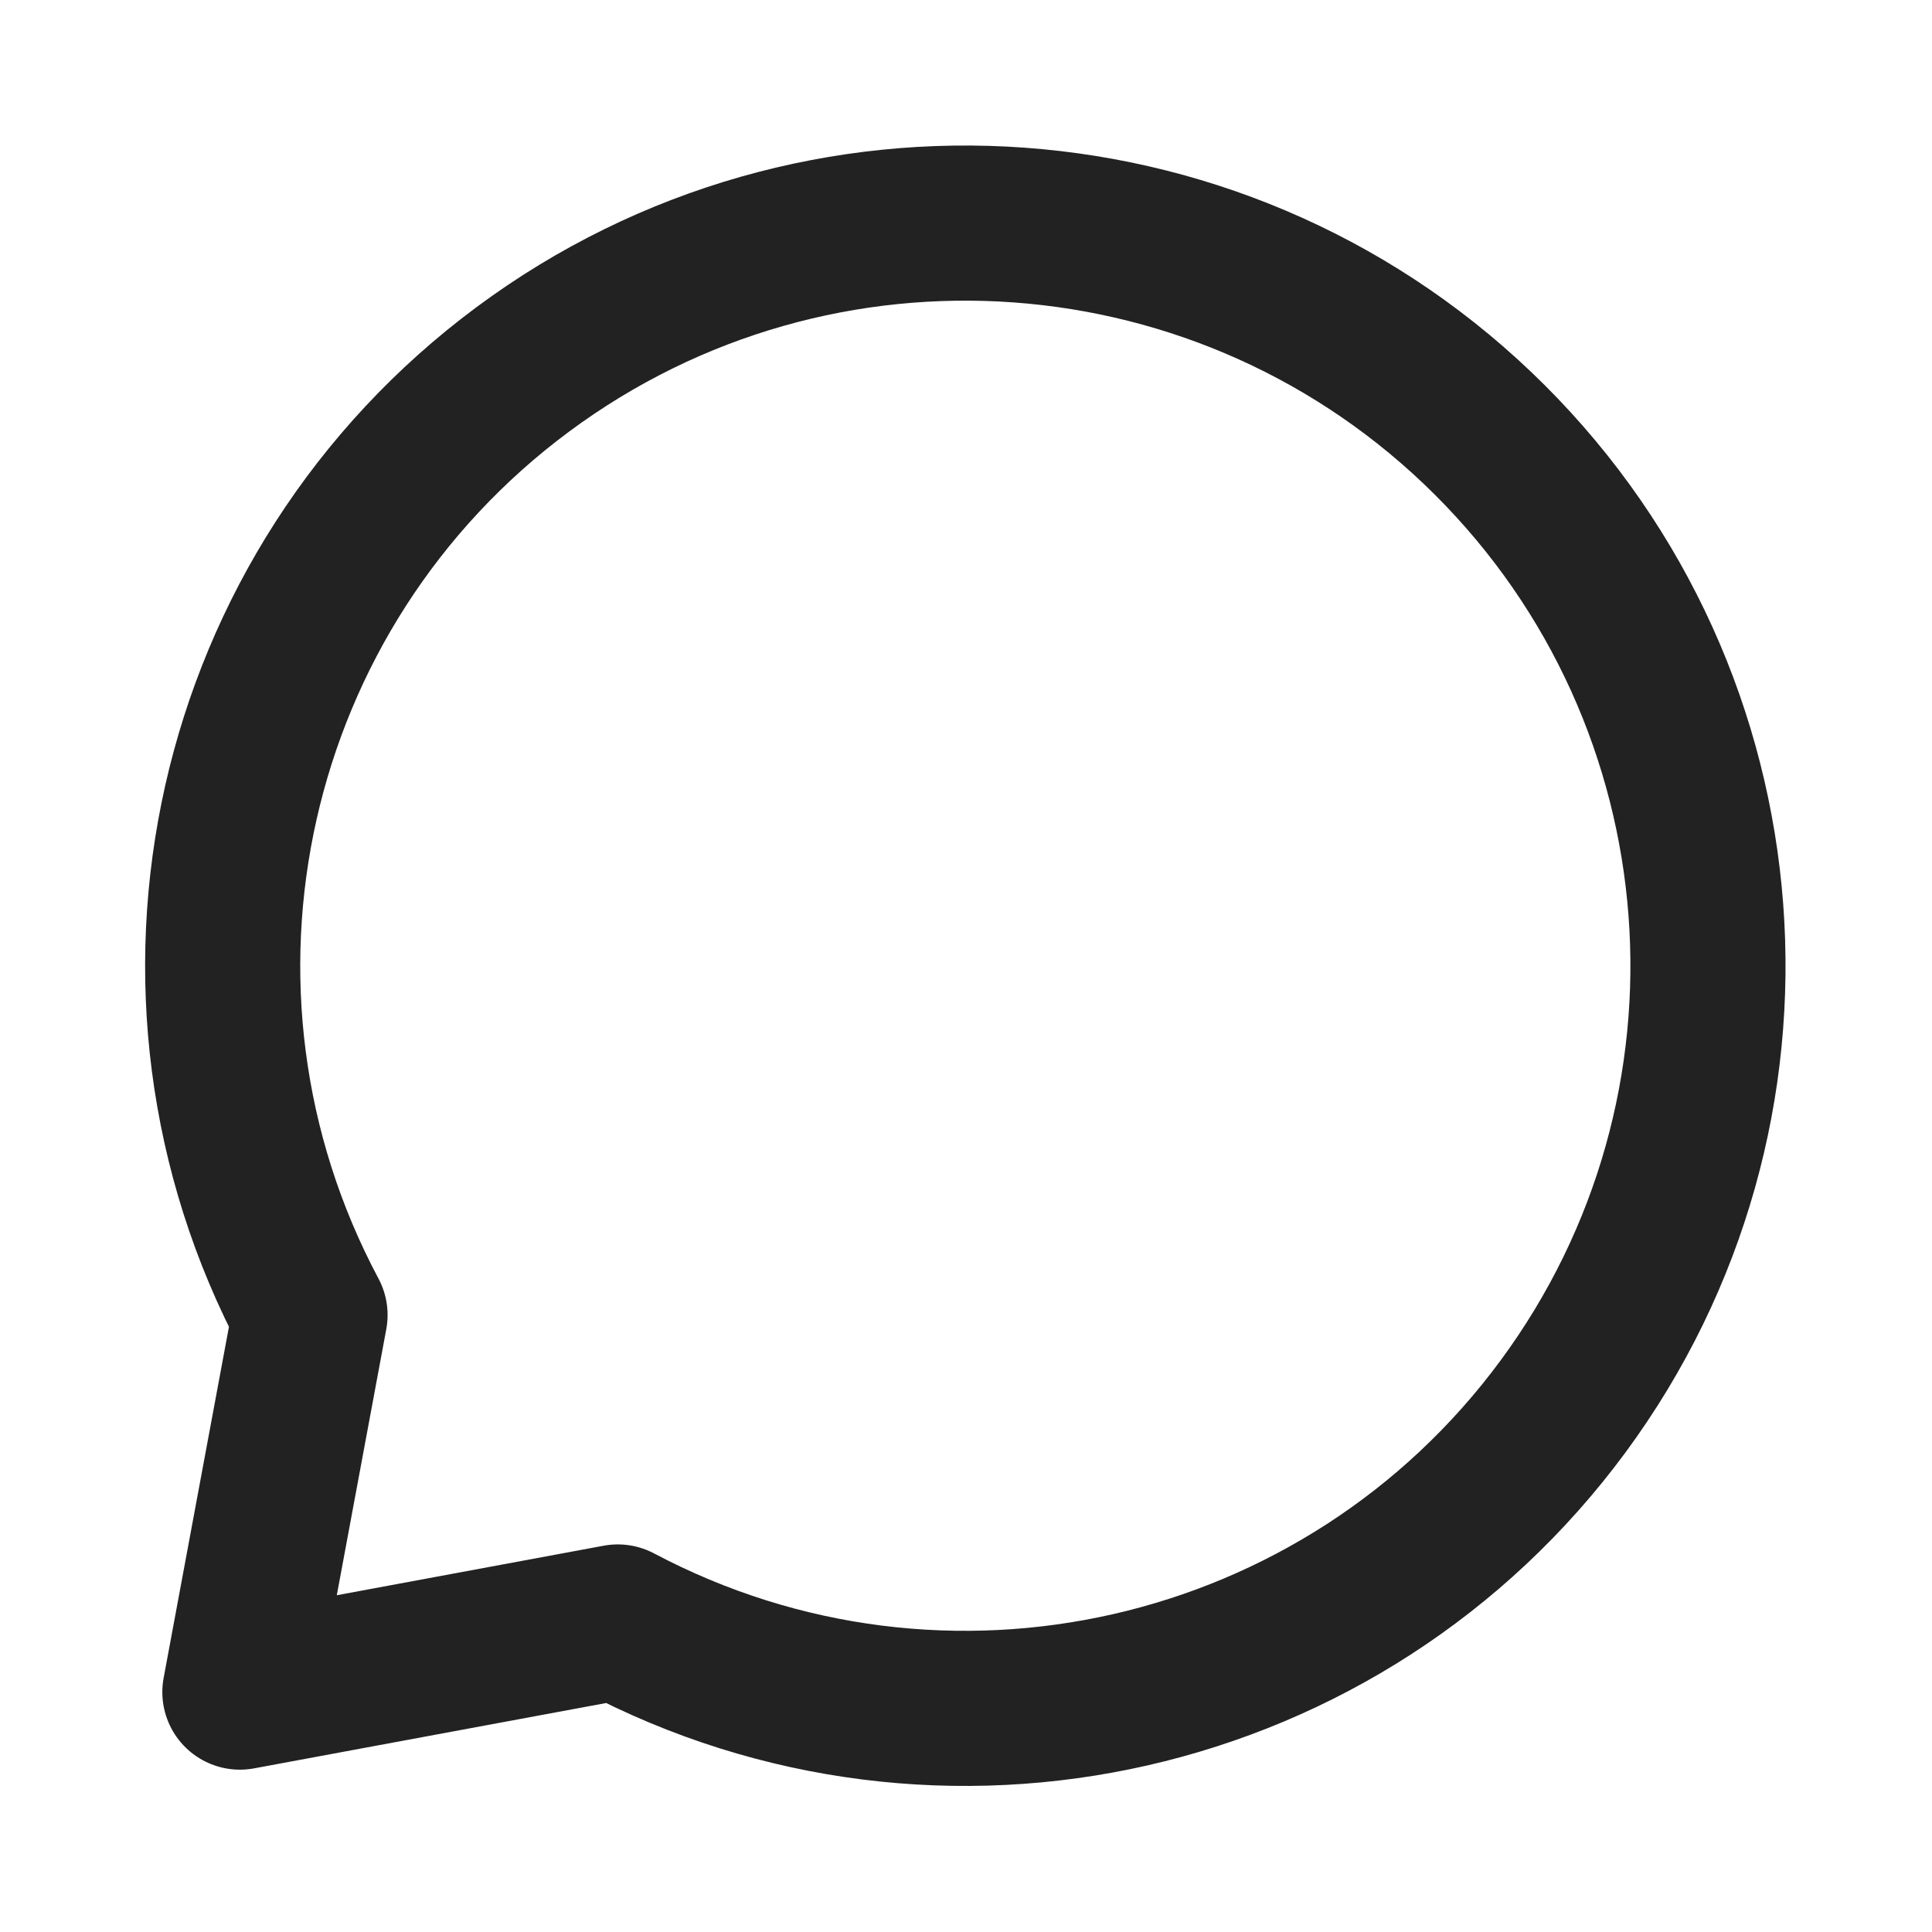
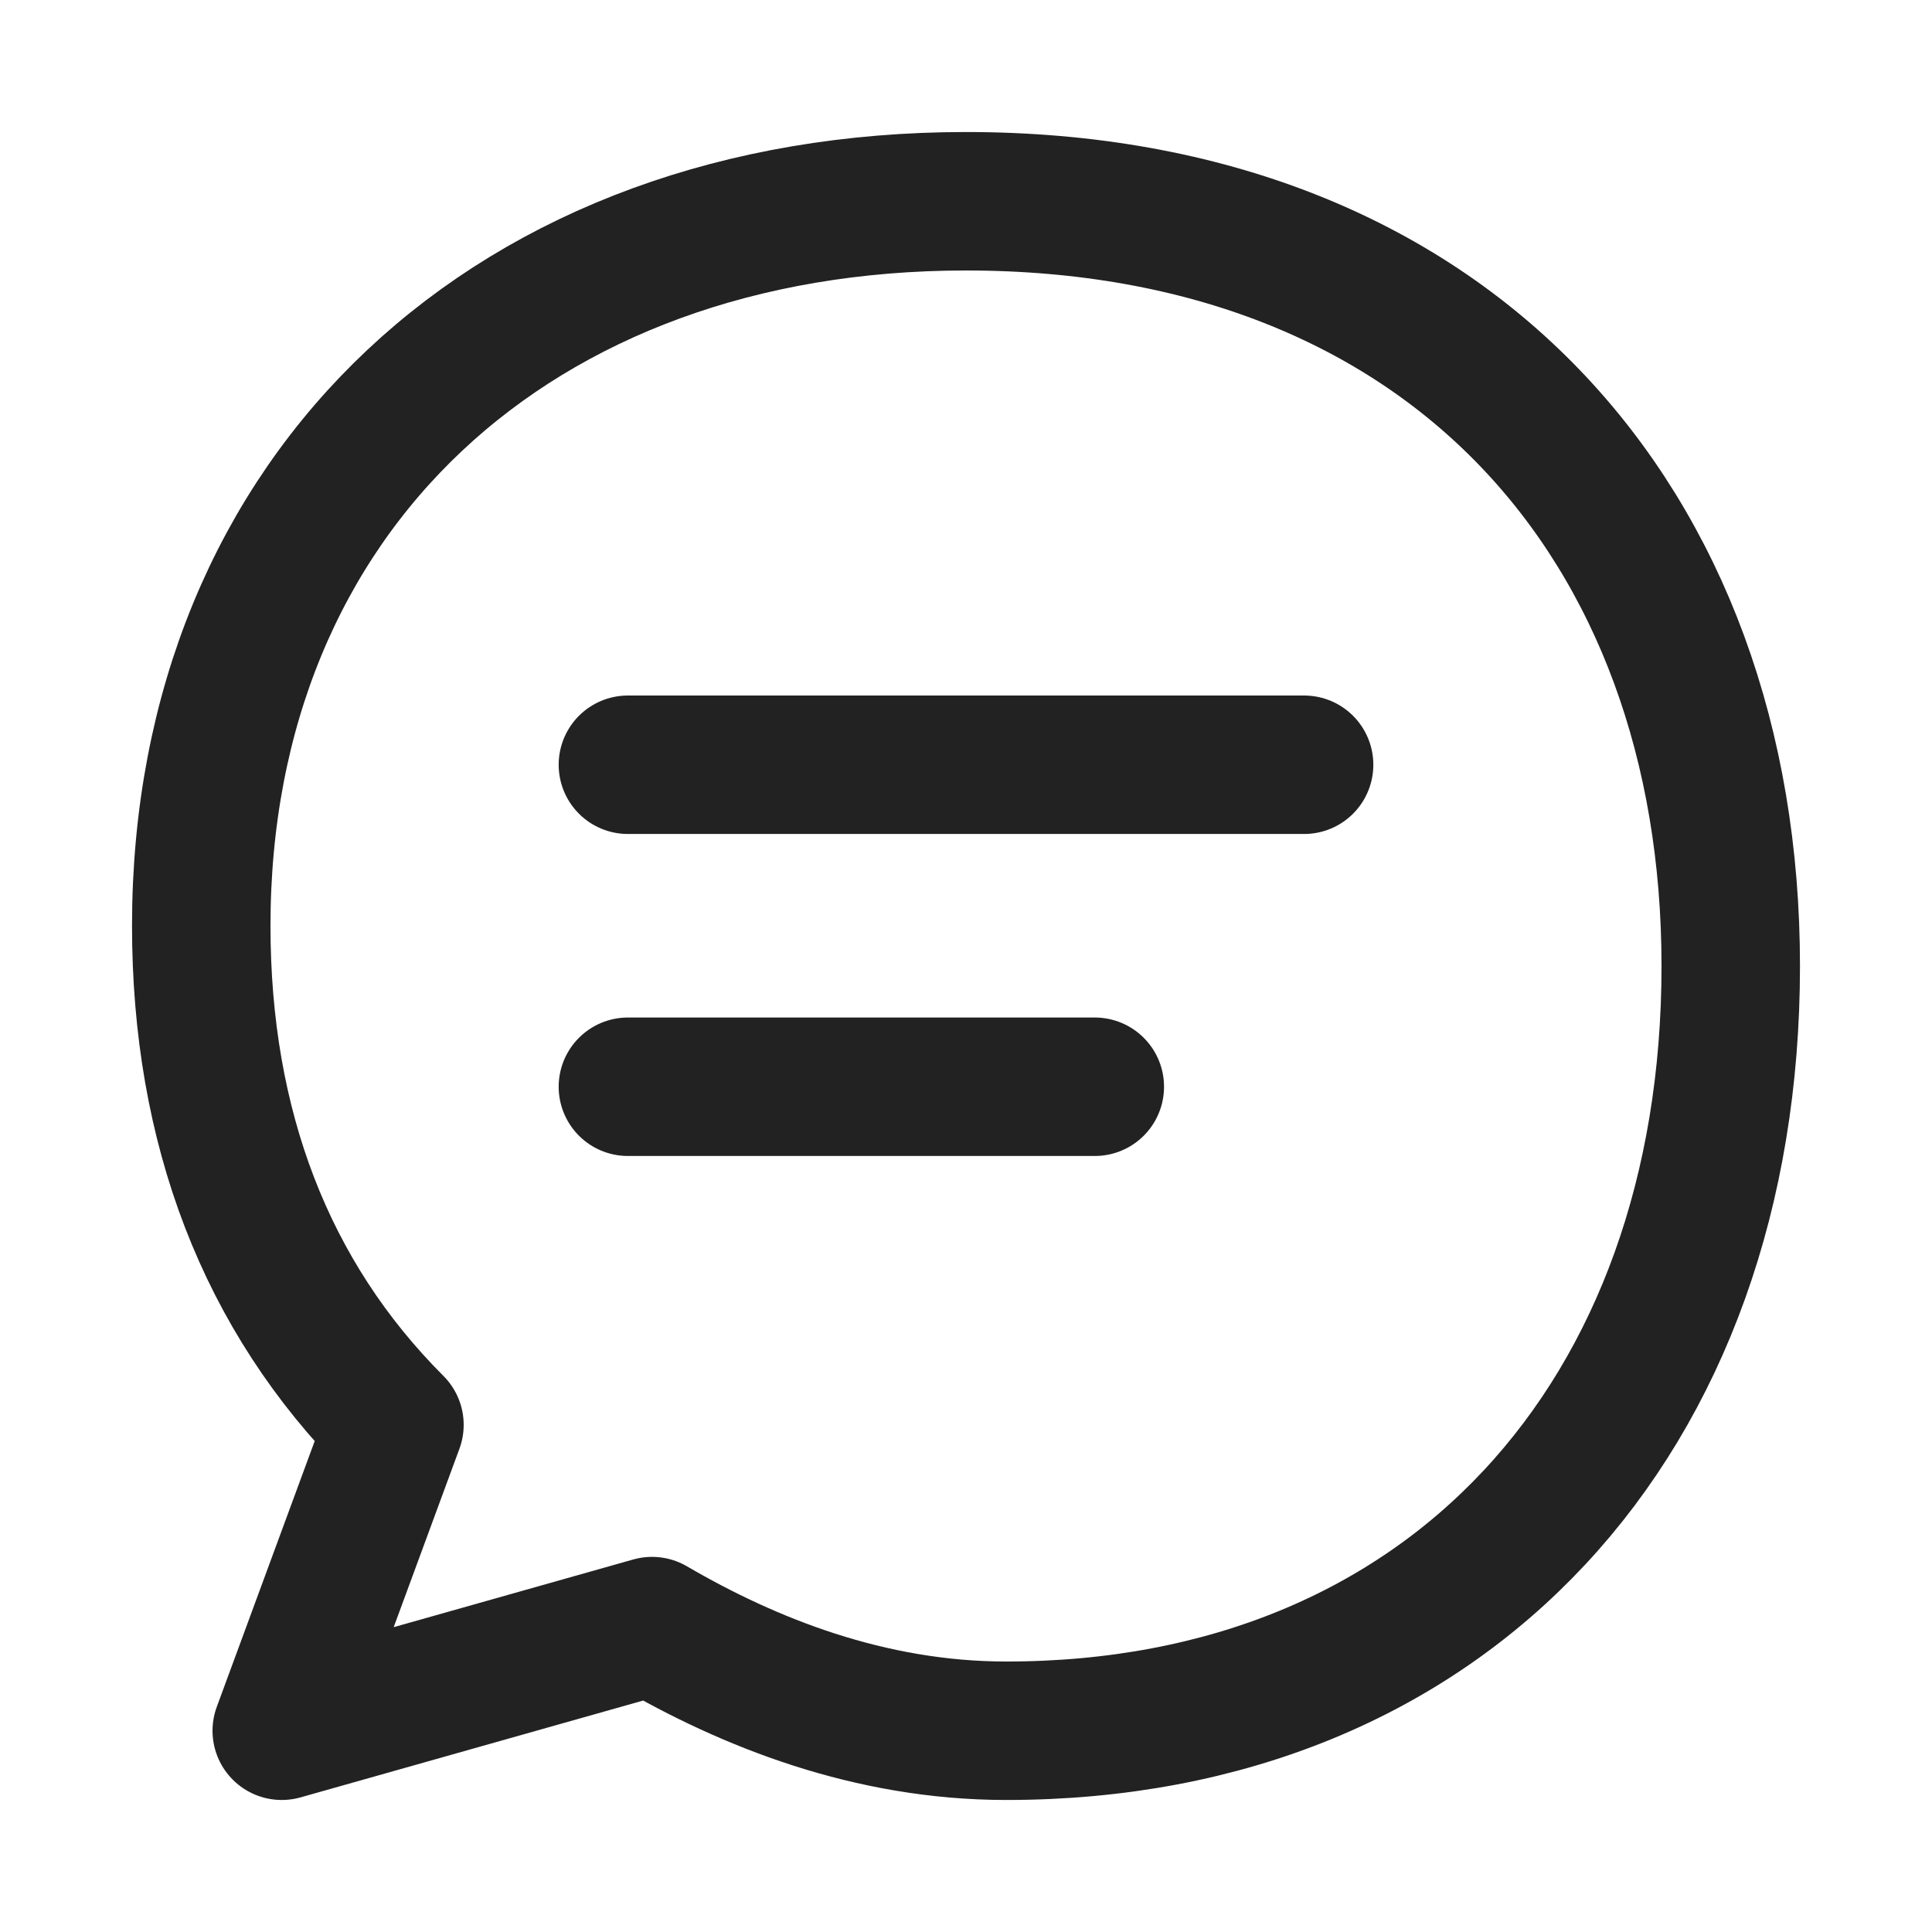
- <svg xmlns="http://www.w3.org/2000/svg" viewBox="0 0 24 24" width="24" height="24" fill="none" stroke="#222222" stroke-width="1.88" stroke-linecap="round" stroke-linejoin="round" vector-effect="non-scaling-stroke">
-   <g transform="translate(12 12) scale(1.025) translate(-12 -12)">
-     <path d="M3.2 20.8L4.05 16.23A9 9 0 1 1 7.78 19.95Z" />
-   </g>
+ <svg xmlns="http://www.w3.org/2000/svg" viewBox="0 0 24 24" width="24" height="24" fill="none" stroke-width="1.72" stroke-linecap="round" stroke-linejoin="round">
+   <path d="M12 2.5C6.4 2.5 2.5 6.1 2.5 11.5C2.5 14 3.3 16.1 4.9 17.7L3.5 21.5L8.1 20.2C9.3 20.9 10.8 21.5 12.5 21.5C18 21.5 21.5 17.6 21.5 12C21.5 6.5 18 2.5 12 2.5Z" fill="none" stroke="#222222" />
+   <path d="M7.8 9.5H16.2M7.8 13.5H13.6" fill="none" stroke="#222222" />
</svg>
